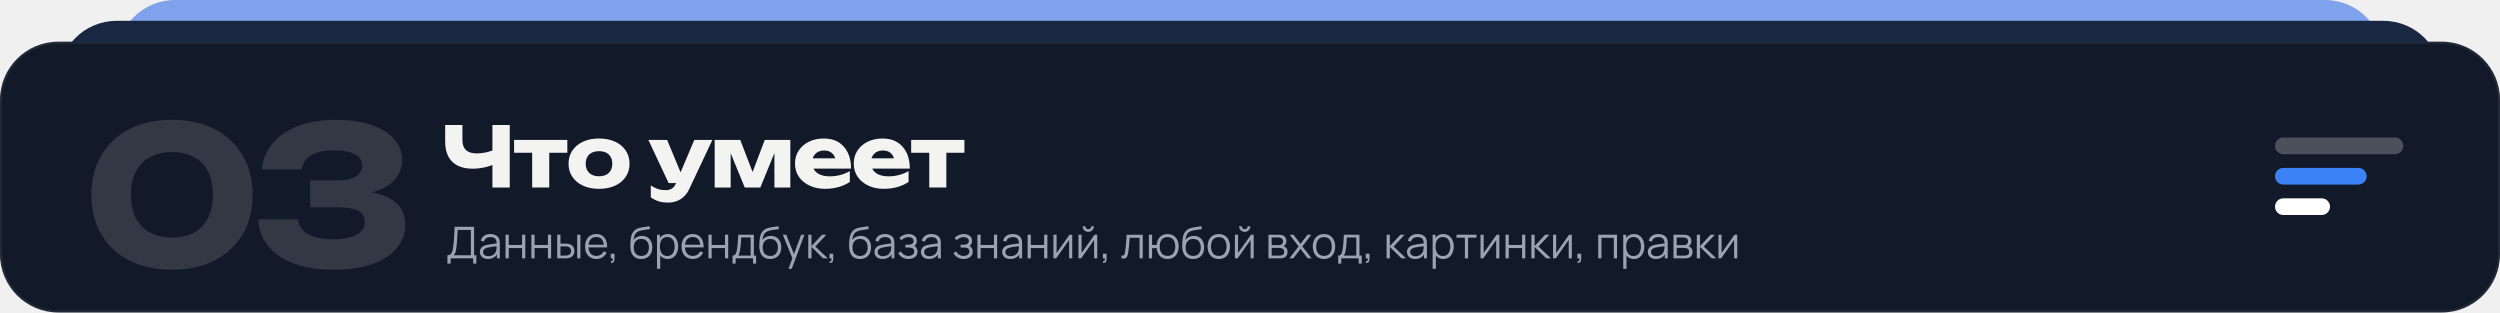
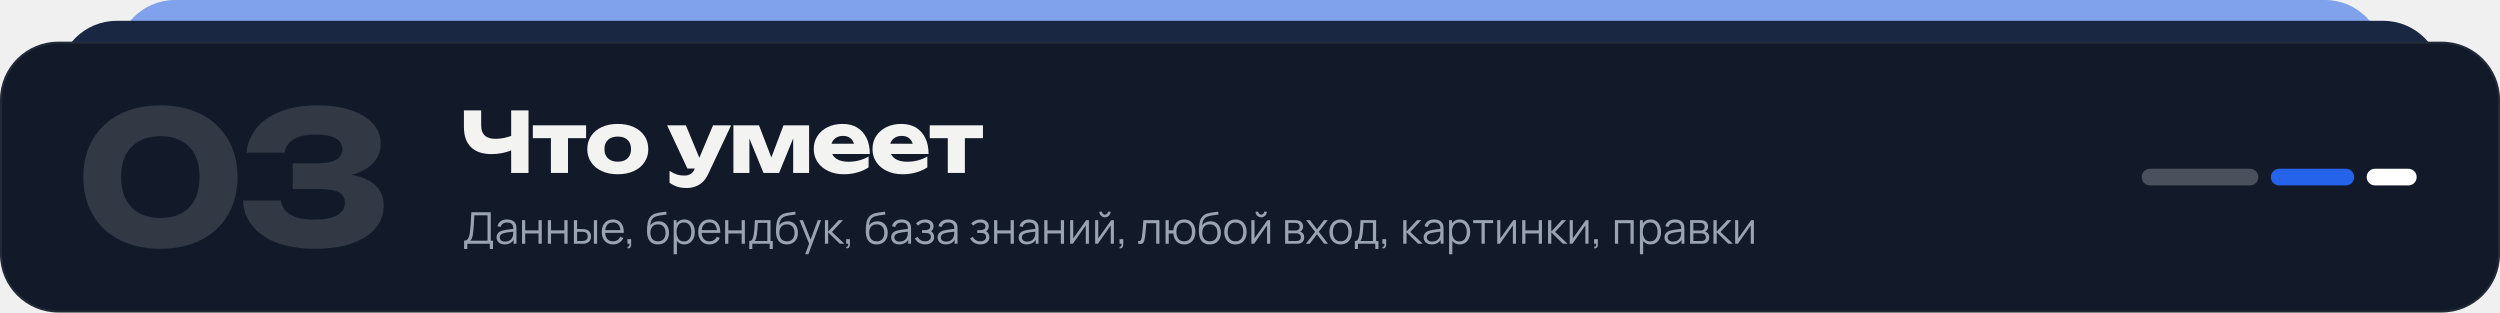
<svg xmlns="http://www.w3.org/2000/svg" width="1200" height="150" viewBox="0 0 1200 150" role="img" aria-labelledby="t d">
  <defs>
    <linearGradient id="cta" x1="0" y1="0" x2="1" y2="0.35">
      <stop offset="0" stop-color="#1D4ED8" />
      <stop offset=".45" stop-color="#2563EB" />
      <stop offset="1.4" stop-color="#38BDF8" />
    </linearGradient>
    <path id="U-zero" d="M463 -16Q335 -16 240 32Q145 81 94 169Q42 257 42 375Q42 493 94 581Q145 669 240 718Q335 766 463 766Q590 766 684 718Q779 669 831 581Q883 493 883 375Q883 257 831 169Q779 81 684 32Q590 -16 463 -16ZM463 152Q564 152 620 210Q676 269 676 375Q676 482 620 540Q564 598 463 598Q362 598 305 540Q248 482 248 375Q248 269 305 210Q362 152 463 152Z" />
    <path id="U-three" d="M47 508Q53 579 98 638Q143 696 228 731Q313 766 435 766Q539 766 616 740Q694 714 736 667Q779 620 779 556Q779 506 748 464Q718 422 652 398Q587 373 482 374V395Q580 399 650 381Q720 363 758 322Q795 281 795 218Q795 150 751 97Q707 44 624 14Q540 -16 419 -16Q302 -16 215 16Q128 48 80 108Q31 167 28 247H234Q242 197 286 170Q331 143 419 143Q499 143 542 167Q584 191 584 234Q584 259 570 276Q557 293 523 302Q489 310 428 310H299V450H428Q507 450 538 471Q570 492 570 527Q570 565 534 586Q497 607 424 607Q346 607 304 581Q262 555 254 508Z" />
    <path id="U-uni0427" d="M371 226Q211 226 126 310Q42 393 42 551V750H249V568Q249 489 292 449Q335 409 421 409Q471 409 526 420Q581 432 636 454L648 288Q588 258 517 242Q446 226 371 226ZM609 0V750H817V0Z" />
    <path id="U-uni0442" d="M231 501H436V0H231ZM14 571H653V417H14Z" />
    <path id="U-uni043E" d="M396 -16Q286 -16 204 22Q122 59 76 128Q30 196 30 285Q30 376 76 444Q122 512 204 550Q286 588 396 588Q505 588 588 550Q670 512 716 444Q762 376 762 285Q762 196 716 128Q670 59 588 22Q505 -16 396 -16ZM396 135Q446 135 482 153Q517 171 536 205Q555 239 555 285Q555 333 536 366Q517 400 482 418Q446 436 396 436Q346 436 310 418Q274 400 255 366Q236 333 236 286Q236 239 255 205Q274 171 310 153Q346 135 396 135Z" />
    <path id="U-uni0443" d="M244 -181Q181 -181 132 -166Q83 -150 37 -118V24Q84 -6 125 -19Q166 -32 215 -32Q256 -32 288 -14Q320 4 340 52L559 571H776L502 -11Q473 -74 432 -112Q390 -149 342 -165Q294 -181 244 -181ZM251 53 8 571H233L448 53Z" />
    <path id="U-uni043C" d="M56 0V571H363L540 111H483L657 571H964V0H773V494H806L604 0H417L215 492L248 494V0Z" />
    <path id="U-uni0435" d="M391 -16Q287 -16 206 22Q124 60 77 128Q30 197 30 288Q30 377 75 444Q120 512 198 550Q277 588 376 588Q479 588 552 544Q624 499 664 418Q703 337 703 227H195V350H588L521 307Q517 351 499 382Q481 412 452 428Q422 444 381 444Q336 444 304 426Q272 408 254 376Q236 345 236 303Q236 249 260 212Q285 174 332 154Q380 134 449 134Q512 134 574 150Q637 167 688 197V67Q629 27 554 6Q478 -16 391 -16Z" />
    <path id="MR-uni0414" d="M73 -240V141Q157 141 208 184Q259 226 286 297Q313 368 327 456Q341 545 351 636Q365 769 374 893Q382 1017 388 1150Q395 1283 404 1441L1292 1440V141H1395V-240H1249V0H220V-240ZM354 141H1145V1299L541 1300Q535 1178 529 1064Q523 950 515 834Q507 718 494 592Q483 477 468 391Q453 305 426 244Q400 183 354 141Z" />
    <path id="MR-uni0430" d="M449 -30Q327 -30 244 14Q162 58 121 131Q80 204 80 290Q80 378 116 440Q151 503 212 543Q274 583 355 604Q437 624 536 640Q636 655 732 666Q827 678 899 689L847 657Q850 817 785 894Q720 971 559 971Q448 971 372 921Q295 871 264 763L121 805Q158 950 270 1030Q382 1110 561 1110Q709 1110 812 1054Q916 999 959 894Q979 847 985 789Q991 731 991 671V0H860V271L898 255Q843 116 727 43Q611 -30 449 -30ZM466 97Q569 97 646 134Q723 171 770 236Q817 300 831 381Q843 433 844 496Q845 558 845 589L901 560Q826 550 738 540Q651 530 566 517Q482 504 414 486Q368 473 325 450Q282 426 254 387Q227 348 227 290Q227 243 250 199Q274 155 326 126Q379 97 466 97Z" />
    <path id="MR-uni043D" d="M139 0V1080H286V611H895V1080H1042V0H895V470H286V0Z" />
    <path id="MR-uni044B" d="M141 0 139 1080H287V673H475Q522 673 567 671Q612 669 648 663Q728 647 790 609Q852 571 888 504Q924 438 924 337Q924 198 852 118Q780 38 671 14Q630 5 582 2Q534 0 488 0ZM287 126H482Q515 126 557 128Q599 130 631 139Q685 154 728 200Q772 245 772 337Q772 428 730 474Q688 521 618 536Q586 543 550 545Q515 547 482 547H287ZM1053 0V1080H1200V0Z" />
    <path id="MR-uni0435" d="M597 -30Q439 -30 324 40Q208 110 144 237Q80 364 80 535Q80 712 143 841Q206 970 320 1040Q435 1110 591 1110Q751 1110 864 1036Q977 963 1035 826Q1093 689 1088 499H938V551Q934 761 848 868Q761 975 595 975Q421 975 328 862Q236 749 236 540Q236 336 328 224Q421 111 591 111Q707 111 794 164Q880 218 930 319L1067 266Q1003 125 878 48Q754 -30 597 -30ZM184 499V622H1009V499Z" />
    <path id="MR-comma" d="M120 -209 129 -136Q169 -139 187 -120Q205 -101 209 -69Q213 -37 211 0H120V211H291V-40Q291 -132 244 -178Q198 -224 120 -209Z" />
    <path id="MR-uni0431" d="M573 -31Q422 -30 314 35Q206 100 146 229Q87 358 82 551Q79 636 86 736Q93 837 108 928Q123 1019 144 1076Q170 1150 218 1214Q267 1279 331 1320Q393 1362 472 1386Q550 1409 636 1422Q721 1435 806 1445Q890 1455 962 1470L978 1337Q923 1326 848 1317Q773 1308 691 1296Q609 1283 534 1262Q459 1241 406 1207Q325 1158 282 1059Q238 960 228 832Q290 929 392 978Q495 1027 615 1027Q761 1027 866 960Q972 893 1029 774Q1086 655 1086 501Q1086 340 1024 220Q961 100 846 34Q731 -31 573 -31ZM584 110Q754 110 842 216Q931 322 931 498Q931 678 840 782Q748 886 582 886Q416 886 327 782Q238 678 238 498Q238 318 327 214Q416 110 584 110Z" />
    <path id="MR-uni0440" d="M625 -30Q476 -30 373 46Q270 121 217 250Q164 380 164 541Q164 705 218 834Q271 962 375 1036Q479 1110 631 1110Q779 1110 885 1035Q991 960 1048 831Q1104 702 1104 541Q1104 379 1047 250Q990 121 883 46Q776 -30 625 -30ZM139 -480V1080H271V267H287V-480ZM610 107Q723 107 798 164Q873 221 910 320Q948 418 948 541Q948 663 911 761Q874 859 798 916Q723 973 607 973Q494 973 420 918Q345 863 308 766Q271 668 271 541Q271 416 308 318Q345 219 420 163Q495 107 610 107Z" />
    <path id="MR-uni0434" d="M60 -240V126Q152 126 192 186Q232 245 257 376Q274 461 285 559Q296 657 304 784Q312 910 319 1080H1033V126H1137V-240H995V0H201V-240ZM309 126H887V954H455Q452 878 446 793Q441 708 434 623Q426 538 416 464Q407 389 394 333Q379 261 362 210Q344 159 309 126Z" />
    <path id="MR-uni0443" d="M294 -480 503 87 506 -81 33 1080H189L577 109H513L871 1080H1021L441 -480Z" />
    <path id="MR-uni043A" d="M139 0 140 1080H288V560L770 1080H966L460 540L1032 0H818L288 520V0Z" />
    <path id="MR-uni0437" d="M529 -30Q366 -30 244 42Q123 113 53 240L171 315Q230 215 318 163Q406 111 520 111Q639 111 711 166Q783 221 783 317Q783 383 752 422Q722 461 660 478Q599 495 507 495H379V621H505Q617 621 686 662Q754 702 754 789Q754 881 686 926Q617 970 522 970Q426 970 340 930Q255 891 197 829L103 928Q184 1017 292 1064Q401 1110 533 1110Q637 1110 722 1074Q806 1037 856 967Q905 897 905 799Q905 707 860 640Q816 573 735 529L727 584Q797 571 843 528Q889 485 911 425Q933 365 933 303Q933 200 880 126Q826 51 734 10Q643 -30 529 -30Z" />
    <path id="MR-uni0438" d="M998 1080V0H855V841L263 0H139V1080H282V246L875 1080Z" />
    <path id="MR-uni0439" d="M588 1208Q517 1208 458 1243Q399 1278 364 1336Q330 1395 330 1466H452Q452 1410 492 1370Q532 1330 588 1330Q645 1330 684 1370Q724 1410 724 1466H846Q846 1395 812 1336Q777 1278 718 1243Q659 1208 588 1208ZM998 1080V0H855V841L263 0H139V1080H282V246L875 1080Z" />
    <path id="MR-uni043B" d="M40 0V129Q100 118 132 134Q163 151 178 190Q193 230 203 289Q219 387 232 505Q245 623 256 766Q266 908 277 1080H1011V0H865V939H413Q406 833 397 728Q388 623 378 526Q369 430 358 349Q347 268 335 209Q317 120 288 67Q258 14 200 -3Q142 -20 40 0Z" />
    <path id="MR-uni044E" d="M990 -30Q847 -30 741 32Q635 93 572 204Q510 316 497 467H286V0H139V1080H286V613H496Q509 766 572 878Q636 989 742 1050Q849 1110 991 1110Q1152 1110 1266 1037Q1381 964 1442 836Q1502 708 1502 542Q1502 372 1440 243Q1379 114 1264 42Q1150 -30 990 -30ZM987 111Q1169 111 1258 230Q1346 348 1346 541Q1346 738 1256 854Q1167 969 988 969Q817 969 726 856Q635 742 635 542Q635 346 724 228Q814 111 987 111Z" />
    <path id="MR-uni043E" d="M591 -30Q430 -30 316 43Q202 116 141 245Q80 374 80 541Q80 711 142 839Q204 967 318 1038Q433 1110 591 1110Q753 1110 868 1038Q982 965 1042 836Q1103 708 1103 541Q1103 371 1042 242Q981 114 866 42Q751 -30 591 -30ZM591 111Q771 111 859 230Q947 350 947 541Q947 737 858 853Q770 969 591 969Q470 969 392 914Q313 860 274 764Q236 667 236 541Q236 346 326 228Q416 111 591 111Z" />
    <path id="MR-uni0432" d="M139 0V1080H584Q618 1080 666 1076Q715 1072 757 1061Q848 1037 904 963Q959 889 959 785Q959 727 942 682Q924 636 892 603Q877 586 859 574Q841 561 824 553Q856 547 893 525Q951 491 981 434Q1011 376 1011 294Q1011 183 958 113Q905 43 816 17Q776 6 730 3Q683 0 642 0ZM287 125H635Q656 125 688 128Q720 132 745 138Q804 153 832 198Q859 244 859 298Q859 369 818 414Q776 460 707 470Q684 475 659 476Q634 477 614 477H287ZM287 603H589Q615 603 648 606Q680 610 704 619Q756 637 780 681Q805 725 805 777Q805 834 778 877Q752 920 699 937Q663 950 622 952Q580 954 569 954H287Z" />
    <path id="MR-uni0445" d="M20 0 442 546 29 1080H205L528 659L848 1080H1024L611 546L1034 0H857L528 433L197 0Z" />
    <path id="MR-uni0442" d="M433 0V944H50V1080H963V944H580V0Z" />
    <path id="MR-uni043F" d="M139 0V1080H998V0H851V939H286V0Z" />
  </defs>
  <rect x="56" y="0" width="1088" height="60" rx="28" fill="#2563EB" fill-opacity="0.55" />
  <rect x="28" y="10" width="1144" height="60" rx="28" fill="#1A2742" />
  <rect x="0" y="20" width="1200" height="130" rx="28" fill="#121A29" />
  <rect x=".5" y="20.5" width="1199" height="129" rx="27.5" fill="none" stroke="#FFFFFF" stroke-opacity=".07" />
  <g fill="#F3F4F1" fill-opacity="0.14">
-     <use href="#U-zero" transform="matrix(0.092 0 0 -0.092 40.0 128.0)" />
-     <use href="#U-three" transform="matrix(0.092 0 0 -0.092 121.4 128.0)" />
+     <use href="#U-zero" transform="matrix(0.088 0 0 -0.088 36.3 118.0)" />
+     <use href="#U-three" transform="matrix(0.088 0 0 -0.088 114.2 118.0)" />
  </g>
  <g fill="#F3F4F1">
-     <use href="#U-uni0427" transform="matrix(0.04 0 0 -0.04 212.0 90.0)" />
-     <use href="#U-uni0442" transform="matrix(0.04 0 0 -0.04 246.2 90.0)" />
-     <use href="#U-uni043E" transform="matrix(0.04 0 0 -0.04 271.7 90.0)" />
-     <use href="#U-uni0443" transform="matrix(0.04 0 0 -0.04 310.9 90.0)" />
-     <use href="#U-uni043C" transform="matrix(0.04 0 0 -0.04 340.8 90.0)" />
-     <use href="#U-uni0435" transform="matrix(0.04 0 0 -0.04 380.4 90.0)" />
-     <use href="#U-uni0435" transform="matrix(0.04 0 0 -0.04 408.6 90.0)" />
-     <use href="#U-uni0442" transform="matrix(0.04 0 0 -0.04 436.8 90.0)" />
+     <use href="#U-uni0427" transform="matrix(0.04 0 0 -0.04 221.0 83.0)" />
+     <use href="#U-uni0442" transform="matrix(0.04 0 0 -0.04 255.2 83.0)" />
+     <use href="#U-uni043E" transform="matrix(0.04 0 0 -0.04 280.7 83.0)" />
+     <use href="#U-uni0443" transform="matrix(0.04 0 0 -0.04 319.9 83.0)" />
+     <use href="#U-uni043C" transform="matrix(0.04 0 0 -0.04 349.8 83.0)" />
+     <use href="#U-uni0435" transform="matrix(0.04 0 0 -0.04 389.4 83.0)" />
+     <use href="#U-uni0435" transform="matrix(0.04 0 0 -0.04 417.6 83.0)" />
+     <use href="#U-uni0442" transform="matrix(0.04 0 0 -0.04 445.7 83.0)" />
  </g>
  <g fill="#9AA3B2">
-     <use href="#MR-uni0414" transform="matrix(0.0105 0 0 -0.0105 214.0 124.0)" />
-     <use href="#MR-uni0430" transform="matrix(0.0105 0 0 -0.0105 229.5 124.0)" />
-     <use href="#MR-uni043D" transform="matrix(0.0105 0 0 -0.0105 241.2 124.0)" />
-     <use href="#MR-uni043D" transform="matrix(0.0105 0 0 -0.0105 253.6 124.0)" />
-     <use href="#MR-uni044B" transform="matrix(0.0105 0 0 -0.0105 266.0 124.0)" />
-     <use href="#MR-uni0435" transform="matrix(0.0105 0 0 -0.0105 280.0 124.0)" />
-     <use href="#MR-comma" transform="matrix(0.0105 0 0 -0.0105 291.9 124.0)" />
-     <use href="#MR-uni0431" transform="matrix(0.0105 0 0 -0.0105 301.7 124.0)" />
-     <use href="#MR-uni0440" transform="matrix(0.0105 0 0 -0.0105 313.9 124.0)" />
-     <use href="#MR-uni0435" transform="matrix(0.0105 0 0 -0.0105 326.3 124.0)" />
-     <use href="#MR-uni043D" transform="matrix(0.0105 0 0 -0.0105 338.6 124.0)" />
-     <use href="#MR-uni0434" transform="matrix(0.0105 0 0 -0.0105 351.0 124.0)" />
-     <use href="#MR-uni0431" transform="matrix(0.0105 0 0 -0.0105 363.6 124.0)" />
-     <use href="#MR-uni0443" transform="matrix(0.0105 0 0 -0.0105 375.4 124.0)" />
-     <use href="#MR-uni043A" transform="matrix(0.0105 0 0 -0.0105 386.5 124.0)" />
-     <use href="#MR-comma" transform="matrix(0.0105 0 0 -0.0105 396.9 124.0)" />
-     <use href="#MR-uni0431" transform="matrix(0.0105 0 0 -0.0105 406.7 124.0)" />
-     <use href="#MR-uni0430" transform="matrix(0.0105 0 0 -0.0105 418.9 124.0)" />
-     <use href="#MR-uni0437" transform="matrix(0.0105 0 0 -0.0105 430.6 124.0)" />
-     <use href="#MR-uni0430" transform="matrix(0.0105 0 0 -0.0105 441.2 124.0)" />
-     <use href="#MR-uni0437" transform="matrix(0.0105 0 0 -0.0105 457.1 124.0)" />
-     <use href="#MR-uni043D" transform="matrix(0.0105 0 0 -0.0105 467.7 124.0)" />
-     <use href="#MR-uni0430" transform="matrix(0.0105 0 0 -0.0105 480.2 124.0)" />
-     <use href="#MR-uni043D" transform="matrix(0.0105 0 0 -0.0105 491.8 124.0)" />
-     <use href="#MR-uni0438" transform="matrix(0.0105 0 0 -0.0105 504.2 124.0)" />
-     <use href="#MR-uni0439" transform="matrix(0.0105 0 0 -0.0105 516.2 124.0)" />
-     <use href="#MR-comma" transform="matrix(0.0105 0 0 -0.0105 528.1 124.0)" />
-     <use href="#MR-uni043B" transform="matrix(0.0105 0 0 -0.0105 537.9 124.0)" />
-     <use href="#MR-uni044E" transform="matrix(0.0105 0 0 -0.0105 550.0 124.0)" />
-     <use href="#MR-uni0431" transform="matrix(0.0105 0 0 -0.0105 566.6 124.0)" />
-     <use href="#MR-uni043E" transform="matrix(0.0105 0 0 -0.0105 578.8 124.0)" />
-     <use href="#MR-uni0439" transform="matrix(0.0105 0 0 -0.0105 591.3 124.0)" />
-     <use href="#MR-uni0432" transform="matrix(0.0105 0 0 -0.0105 607.4 124.0)" />
-     <use href="#MR-uni0445" transform="matrix(0.0105 0 0 -0.0105 618.7 124.0)" />
-     <use href="#MR-uni043E" transform="matrix(0.0105 0 0 -0.0105 629.3 124.0)" />
-     <use href="#MR-uni0434" transform="matrix(0.0105 0 0 -0.0105 641.7 124.0)" />
-     <use href="#MR-comma" transform="matrix(0.0105 0 0 -0.0105 654.3 124.0)" />
-     <use href="#MR-uni043A" transform="matrix(0.0105 0 0 -0.0105 664.1 124.0)" />
-     <use href="#MR-uni0430" transform="matrix(0.0105 0 0 -0.0105 674.5 124.0)" />
-     <use href="#MR-uni0440" transform="matrix(0.0105 0 0 -0.0105 686.2 124.0)" />
-     <use href="#MR-uni0442" transform="matrix(0.0105 0 0 -0.0105 698.6 124.0)" />
-     <use href="#MR-uni0438" transform="matrix(0.0105 0 0 -0.0105 709.2 124.0)" />
-     <use href="#MR-uni043D" transform="matrix(0.0105 0 0 -0.0105 721.2 124.0)" />
-     <use href="#MR-uni043A" transform="matrix(0.0105 0 0 -0.0105 733.6 124.0)" />
-     <use href="#MR-uni0438" transform="matrix(0.0105 0 0 -0.0105 744.0 124.0)" />
-     <use href="#MR-comma" transform="matrix(0.0105 0 0 -0.0105 755.9 124.0)" />
-     <use href="#MR-uni043F" transform="matrix(0.0105 0 0 -0.0105 765.7 124.0)" />
-     <use href="#MR-uni0440" transform="matrix(0.0105 0 0 -0.0105 777.7 124.0)" />
-     <use href="#MR-uni0430" transform="matrix(0.0105 0 0 -0.0105 790.1 124.0)" />
-     <use href="#MR-uni0432" transform="matrix(0.0105 0 0 -0.0105 801.8 124.0)" />
-     <use href="#MR-uni043A" transform="matrix(0.0105 0 0 -0.0105 813.0 124.0)" />
-     <use href="#MR-uni0438" transform="matrix(0.0105 0 0 -0.0105 823.4 124.0)" />
+     <use href="#MR-uni0414" transform="matrix(0.0105 0 0 -0.0105 222.0 117.0)" />
+     <use href="#MR-uni0430" transform="matrix(0.0105 0 0 -0.0105 237.5 117.0)" />
+     <use href="#MR-uni043D" transform="matrix(0.0105 0 0 -0.0105 249.1 117.0)" />
+     <use href="#MR-uni043D" transform="matrix(0.0105 0 0 -0.0105 261.5 117.0)" />
+     <use href="#MR-uni044B" transform="matrix(0.0105 0 0 -0.0105 274.0 117.0)" />
+     <use href="#MR-uni0435" transform="matrix(0.0105 0 0 -0.0105 288.0 117.0)" />
+     <use href="#MR-comma" transform="matrix(0.0105 0 0 -0.0105 299.9 117.0)" />
+     <use href="#MR-uni0431" transform="matrix(0.0105 0 0 -0.0105 309.7 117.0)" />
+     <use href="#MR-uni0440" transform="matrix(0.0105 0 0 -0.0105 321.9 117.0)" />
+     <use href="#MR-uni0435" transform="matrix(0.0105 0 0 -0.0105 334.3 117.0)" />
+     <use href="#MR-uni043D" transform="matrix(0.0105 0 0 -0.0105 346.6 117.0)" />
+     <use href="#MR-uni0434" transform="matrix(0.0105 0 0 -0.0105 359.0 117.0)" />
+     <use href="#MR-uni0431" transform="matrix(0.0105 0 0 -0.0105 371.6 117.0)" />
+     <use href="#MR-uni0443" transform="matrix(0.0105 0 0 -0.0105 383.4 117.0)" />
+     <use href="#MR-uni043A" transform="matrix(0.0105 0 0 -0.0105 394.5 117.0)" />
+     <use href="#MR-comma" transform="matrix(0.0105 0 0 -0.0105 404.9 117.0)" />
+     <use href="#MR-uni0431" transform="matrix(0.0105 0 0 -0.0105 414.7 117.0)" />
+     <use href="#MR-uni0430" transform="matrix(0.0105 0 0 -0.0105 426.9 117.0)" />
+     <use href="#MR-uni0437" transform="matrix(0.0105 0 0 -0.0105 438.6 117.0)" />
+     <use href="#MR-uni0430" transform="matrix(0.0105 0 0 -0.0105 449.2 117.0)" />
+     <use href="#MR-uni0437" transform="matrix(0.0105 0 0 -0.0105 465.1 117.0)" />
+     <use href="#MR-uni043D" transform="matrix(0.0105 0 0 -0.0105 475.7 117.0)" />
+     <use href="#MR-uni0430" transform="matrix(0.0105 0 0 -0.0105 488.1 117.0)" />
+     <use href="#MR-uni043D" transform="matrix(0.0105 0 0 -0.0105 499.8 117.0)" />
+     <use href="#MR-uni0438" transform="matrix(0.0105 0 0 -0.0105 512.2 117.0)" />
+     <use href="#MR-uni0439" transform="matrix(0.0105 0 0 -0.0105 524.2 117.0)" />
+     <use href="#MR-comma" transform="matrix(0.0105 0 0 -0.0105 536.1 117.0)" />
+     <use href="#MR-uni043B" transform="matrix(0.0105 0 0 -0.0105 545.9 117.0)" />
+     <use href="#MR-uni044E" transform="matrix(0.0105 0 0 -0.0105 558.0 117.0)" />
+     <use href="#MR-uni0431" transform="matrix(0.0105 0 0 -0.0105 574.6 117.0)" />
+     <use href="#MR-uni043E" transform="matrix(0.0105 0 0 -0.0105 586.8 117.0)" />
+     <use href="#MR-uni0439" transform="matrix(0.0105 0 0 -0.0105 599.2 117.0)" />
+     <use href="#MR-uni0432" transform="matrix(0.0105 0 0 -0.0105 615.4 117.0)" />
+     <use href="#MR-uni0445" transform="matrix(0.0105 0 0 -0.0105 626.6 117.0)" />
+     <use href="#MR-uni043E" transform="matrix(0.0105 0 0 -0.0105 637.3 117.0)" />
+     <use href="#MR-uni0434" transform="matrix(0.0105 0 0 -0.0105 649.7 117.0)" />
+     <use href="#MR-comma" transform="matrix(0.0105 0 0 -0.0105 662.3 117.0)" />
+     <use href="#MR-uni043A" transform="matrix(0.0105 0 0 -0.0105 672.1 117.0)" />
+     <use href="#MR-uni0430" transform="matrix(0.0105 0 0 -0.0105 682.5 117.0)" />
+     <use href="#MR-uni0440" transform="matrix(0.0105 0 0 -0.0105 694.1 117.0)" />
+     <use href="#MR-uni0442" transform="matrix(0.0105 0 0 -0.0105 706.6 117.0)" />
+     <use href="#MR-uni0438" transform="matrix(0.0105 0 0 -0.0105 717.2 117.0)" />
+     <use href="#MR-uni043D" transform="matrix(0.0105 0 0 -0.0105 729.2 117.0)" />
+     <use href="#MR-uni043A" transform="matrix(0.0105 0 0 -0.0105 741.6 117.0)" />
+     <use href="#MR-uni0438" transform="matrix(0.0105 0 0 -0.0105 752.0 117.0)" />
+     <use href="#MR-comma" transform="matrix(0.0105 0 0 -0.0105 763.9 117.0)" />
+     <use href="#MR-uni043F" transform="matrix(0.0105 0 0 -0.0105 773.7 117.0)" />
+     <use href="#MR-uni0440" transform="matrix(0.0105 0 0 -0.0105 785.7 117.0)" />
+     <use href="#MR-uni0430" transform="matrix(0.0105 0 0 -0.0105 798.1 117.0)" />
+     <use href="#MR-uni0432" transform="matrix(0.0105 0 0 -0.0105 809.8 117.0)" />
+     <use href="#MR-uni043A" transform="matrix(0.0105 0 0 -0.0105 821.0 117.0)" />
+     <use href="#MR-uni0438" transform="matrix(0.0105 0 0 -0.0105 831.4 117.0)" />
  </g>
-   <rect x="1092.0" y="66.0" width="61.6" height="8.0" rx="4.0" fill="#FFFFFF" fill-opacity="0.24" />
-   <rect x="1092.0" y="80.6" width="44.0" height="8.0" rx="4.0" fill="#3B82F6" fill-opacity="1" />
-   <rect x="1092.0" y="95.2" width="26.4" height="8.0" rx="4.0" fill="#FFFFFF" fill-opacity="1" />
+   <rect x="1028.00" y="81.00" width="56.00" height="8.00" rx="4.00" fill="#FFFFFF" fill-opacity="0.24" />
+   <rect x="1090.00" y="81.00" width="40.00" height="8.00" rx="4.00" fill="#2563EB" fill-opacity="1" />
+   <rect x="1136.00" y="81.00" width="24.00" height="8.00" rx="4.00" fill="#FFFFFF" fill-opacity="1" />
</svg>
